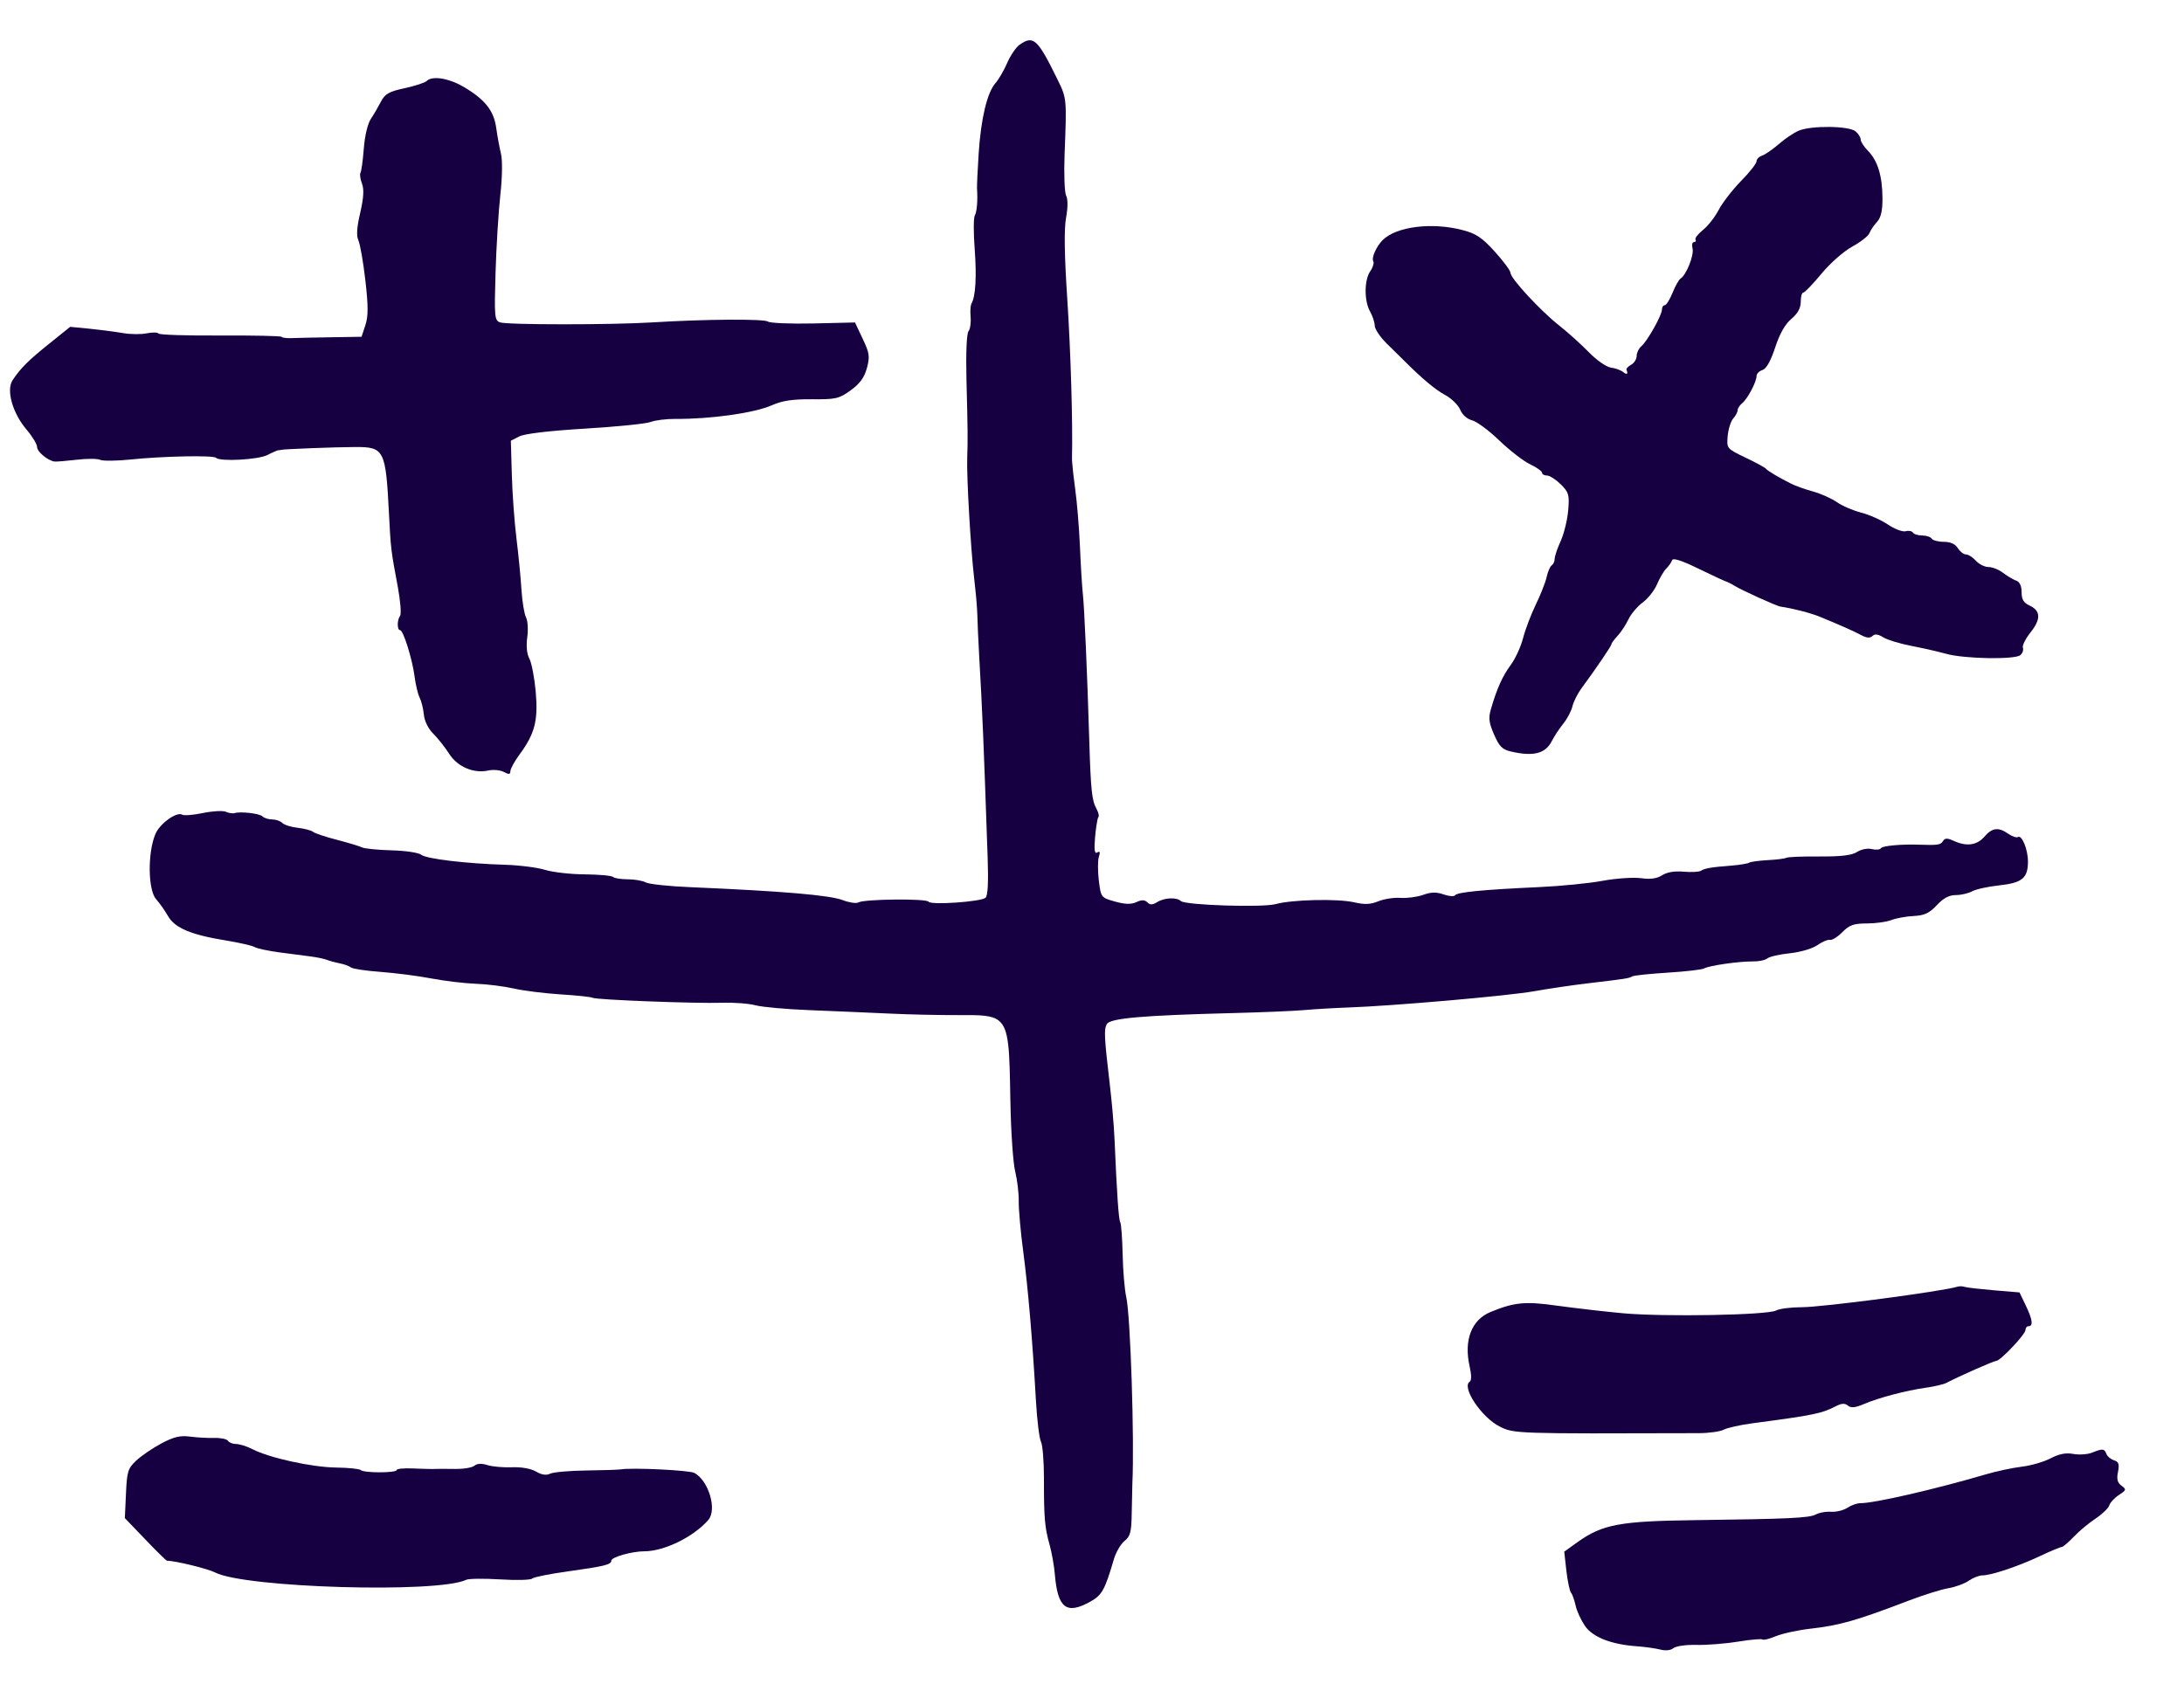
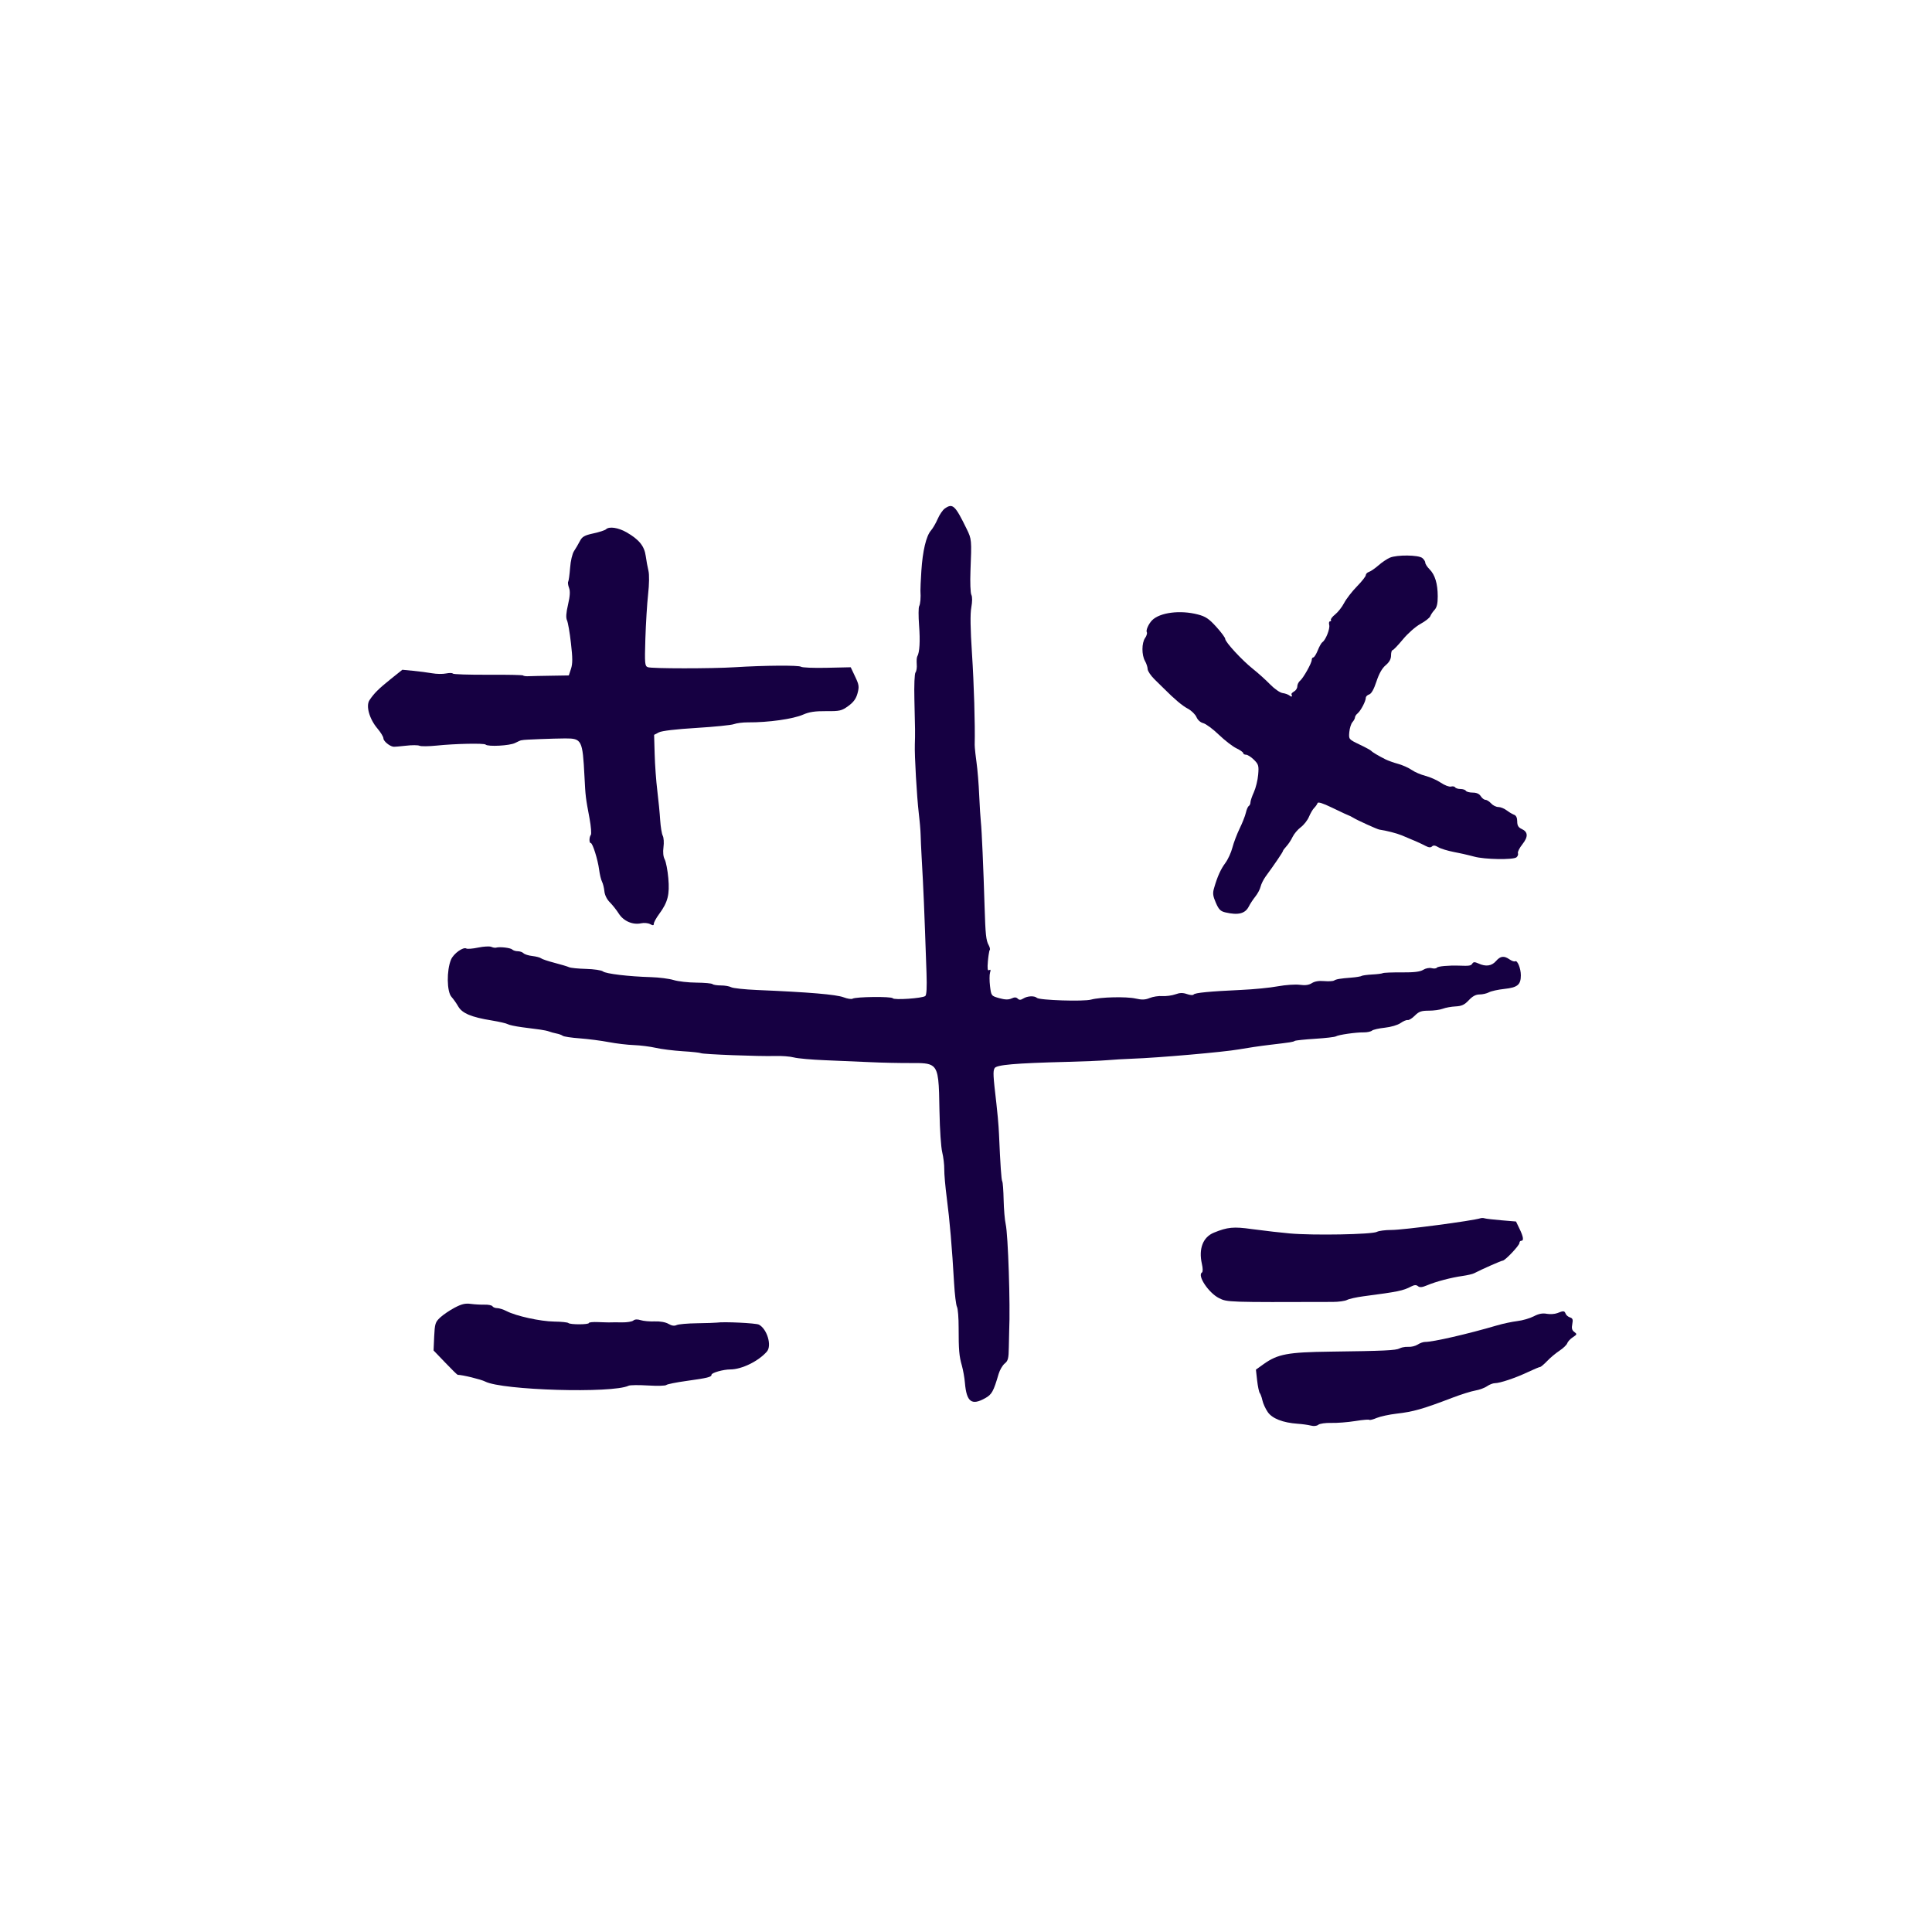
- <svg xmlns="http://www.w3.org/2000/svg" width="31" height="24" viewBox="0 0 31 24" fill="none">
-   <path d="M14.472 0.635C14.422 0.67 14.343 0.786 14.297 0.892C14.251 0.999 14.175 1.129 14.129 1.181C14.011 1.316 13.923 1.687 13.891 2.183C13.884 2.3 13.877 2.414 13.873 2.503C13.869 2.593 13.867 2.657 13.868 2.676C13.88 2.849 13.866 3.007 13.836 3.061C13.818 3.094 13.817 3.308 13.835 3.536C13.864 3.927 13.848 4.209 13.789 4.31C13.788 4.312 13.787 4.315 13.786 4.318C13.781 4.331 13.777 4.354 13.775 4.381C13.773 4.416 13.773 4.46 13.777 4.502C13.784 4.584 13.77 4.675 13.746 4.705C13.721 4.736 13.709 5.021 13.718 5.385C13.737 6.118 13.738 6.238 13.729 6.494C13.719 6.769 13.778 7.788 13.827 8.207C13.834 8.263 13.84 8.324 13.846 8.384C13.85 8.422 13.854 8.46 13.857 8.496C13.866 8.6 13.872 8.692 13.873 8.744C13.875 8.843 13.886 9.084 13.897 9.281C13.947 10.163 13.96 10.483 14.019 12.181C14.031 12.532 14.021 12.72 13.988 12.746C13.915 12.803 13.211 12.851 13.18 12.801C13.151 12.754 12.261 12.763 12.182 12.812C12.154 12.829 12.054 12.814 11.96 12.778C11.774 12.708 11.11 12.651 9.803 12.595C9.5 12.583 9.214 12.552 9.168 12.528C9.123 12.503 9.007 12.483 8.911 12.483C8.815 12.483 8.721 12.468 8.703 12.45C8.684 12.431 8.504 12.415 8.303 12.413C8.102 12.412 7.847 12.383 7.736 12.349C7.625 12.315 7.373 12.283 7.176 12.277C6.62 12.261 6.049 12.193 5.978 12.134C5.943 12.105 5.755 12.077 5.56 12.072C5.365 12.067 5.176 12.048 5.139 12.03C5.102 12.012 4.941 11.964 4.781 11.922C4.62 11.881 4.468 11.83 4.443 11.809C4.417 11.788 4.32 11.763 4.227 11.752C4.134 11.742 4.035 11.711 4.007 11.683C3.979 11.655 3.914 11.633 3.862 11.633C3.811 11.633 3.749 11.613 3.726 11.59C3.684 11.548 3.414 11.517 3.325 11.544C3.322 11.545 3.319 11.545 3.316 11.546C3.313 11.546 3.31 11.546 3.307 11.546L3.303 11.546C3.293 11.546 3.281 11.545 3.269 11.543C3.264 11.542 3.258 11.541 3.252 11.54L3.246 11.538L3.239 11.536C3.227 11.533 3.215 11.529 3.205 11.524C3.163 11.506 3.017 11.514 2.881 11.542C2.744 11.571 2.612 11.581 2.587 11.566C2.51 11.518 2.268 11.692 2.206 11.84C2.093 12.108 2.1 12.637 2.217 12.767C2.265 12.82 2.341 12.928 2.386 13.007C2.483 13.175 2.713 13.272 3.216 13.353C3.402 13.384 3.582 13.425 3.614 13.445C3.647 13.465 3.806 13.499 3.969 13.521C4.132 13.542 4.335 13.569 4.421 13.58C4.506 13.591 4.607 13.613 4.644 13.628C4.682 13.643 4.763 13.665 4.824 13.677C4.885 13.688 4.955 13.714 4.981 13.734C5.006 13.754 5.198 13.783 5.407 13.798C5.617 13.814 5.939 13.855 6.124 13.891C6.309 13.926 6.591 13.96 6.751 13.966C6.911 13.971 7.154 14.002 7.291 14.033C7.428 14.065 7.728 14.102 7.957 14.117C8.187 14.131 8.392 14.153 8.411 14.165C8.458 14.194 9.867 14.248 10.255 14.236C10.42 14.23 10.632 14.247 10.725 14.272C10.818 14.297 11.166 14.328 11.498 14.341C11.831 14.354 12.334 14.376 12.618 14.389C12.901 14.403 13.347 14.412 13.609 14.411L13.626 14.411C13.91 14.41 14.078 14.409 14.179 14.491C14.325 14.609 14.329 14.9 14.341 15.611L14.342 15.641C14.349 16.059 14.379 16.503 14.409 16.626C14.439 16.749 14.462 16.941 14.46 17.051C14.458 17.162 14.486 17.485 14.524 17.768C14.594 18.303 14.654 19.009 14.704 19.88C14.72 20.159 14.752 20.424 14.776 20.469C14.799 20.513 14.818 20.745 14.818 20.984C14.817 21.544 14.829 21.689 14.898 21.929C14.928 22.038 14.963 22.229 14.973 22.355C15.014 22.833 15.139 22.927 15.479 22.736C15.642 22.645 15.683 22.571 15.811 22.134C15.84 22.036 15.908 21.92 15.962 21.876C16.045 21.809 16.06 21.749 16.064 21.473C16.067 21.295 16.071 21.109 16.073 21.059C16.103 20.429 16.046 18.675 15.986 18.413C15.963 18.312 15.94 18.041 15.935 17.811C15.93 17.58 15.915 17.374 15.901 17.352C15.878 17.315 15.853 16.945 15.82 16.178C15.816 16.078 15.805 15.921 15.79 15.758C15.779 15.641 15.767 15.52 15.755 15.417C15.673 14.717 15.668 14.617 15.71 14.539C15.755 14.455 16.215 14.415 17.505 14.382C17.908 14.372 18.359 14.353 18.507 14.34C18.654 14.327 18.937 14.31 19.134 14.303C19.772 14.281 21.408 14.138 21.776 14.072C21.973 14.037 22.316 13.986 22.537 13.96C23.085 13.895 23.122 13.889 23.169 13.861C23.191 13.848 23.419 13.824 23.675 13.808C23.931 13.792 24.163 13.765 24.19 13.748C24.253 13.709 24.688 13.646 24.882 13.649C24.964 13.65 25.056 13.631 25.086 13.606C25.116 13.581 25.26 13.548 25.406 13.533C25.556 13.517 25.726 13.467 25.796 13.418C25.864 13.37 25.945 13.336 25.975 13.343C26.005 13.35 26.085 13.3 26.151 13.233C26.251 13.132 26.312 13.11 26.496 13.11C26.618 13.11 26.775 13.089 26.845 13.062C26.914 13.035 27.058 13.009 27.164 13.004C27.316 12.996 27.385 12.964 27.491 12.851C27.584 12.751 27.666 12.707 27.76 12.707C27.834 12.707 27.939 12.683 27.992 12.654C28.046 12.624 28.22 12.586 28.378 12.569C28.703 12.534 28.785 12.466 28.785 12.231C28.785 12.06 28.699 11.849 28.644 11.883C28.623 11.896 28.561 11.875 28.506 11.837C28.366 11.739 28.278 11.749 28.166 11.879C28.059 12.001 27.914 12.021 27.731 11.937C27.638 11.895 27.606 11.896 27.578 11.942C27.546 11.994 27.502 12.001 27.251 11.992C26.995 11.982 26.72 12.007 26.699 12.041C26.685 12.063 26.627 12.069 26.569 12.054C26.509 12.039 26.419 12.057 26.359 12.095C26.284 12.143 26.133 12.161 25.825 12.159C25.589 12.157 25.378 12.165 25.355 12.178C25.332 12.19 25.213 12.205 25.09 12.211C24.967 12.218 24.849 12.234 24.827 12.247C24.823 12.25 24.817 12.252 24.809 12.255C24.792 12.259 24.768 12.264 24.739 12.269C24.694 12.277 24.638 12.284 24.581 12.288C24.29 12.311 24.2 12.326 24.143 12.362C24.116 12.379 24.005 12.384 23.898 12.375C23.771 12.363 23.663 12.381 23.594 12.425C23.519 12.473 23.429 12.486 23.292 12.467C23.185 12.453 22.941 12.469 22.75 12.504C22.559 12.54 22.151 12.58 21.843 12.594C21.054 12.63 20.682 12.666 20.655 12.709C20.642 12.73 20.569 12.725 20.492 12.698C20.388 12.662 20.313 12.663 20.201 12.704C20.117 12.734 19.973 12.753 19.88 12.747C19.787 12.74 19.645 12.762 19.564 12.795C19.453 12.841 19.37 12.844 19.217 12.809C18.984 12.756 18.34 12.771 18.107 12.835C17.922 12.886 16.826 12.851 16.762 12.792C16.701 12.735 16.527 12.743 16.425 12.807C16.359 12.848 16.324 12.849 16.285 12.81C16.248 12.773 16.205 12.772 16.13 12.807C16.054 12.841 15.97 12.839 15.826 12.799C15.629 12.743 15.627 12.742 15.597 12.502C15.581 12.369 15.581 12.217 15.597 12.165C15.619 12.097 15.612 12.079 15.575 12.102C15.536 12.126 15.528 12.068 15.544 11.88C15.545 11.867 15.546 11.855 15.548 11.842C15.549 11.832 15.55 11.822 15.551 11.812C15.553 11.79 15.556 11.768 15.559 11.748L15.562 11.727C15.572 11.658 15.582 11.608 15.591 11.6C15.599 11.592 15.597 11.57 15.589 11.542C15.588 11.537 15.586 11.533 15.584 11.528C15.581 11.519 15.577 11.51 15.573 11.501C15.57 11.494 15.566 11.488 15.563 11.481C15.498 11.364 15.483 11.216 15.462 10.535C15.433 9.564 15.391 8.613 15.37 8.431C15.359 8.332 15.34 8.03 15.329 7.759C15.317 7.488 15.286 7.115 15.26 6.93C15.255 6.891 15.25 6.851 15.245 6.812C15.242 6.787 15.239 6.763 15.236 6.74L15.233 6.716L15.232 6.705C15.222 6.61 15.215 6.533 15.216 6.505C15.228 5.998 15.198 4.991 15.149 4.243C15.108 3.619 15.102 3.25 15.132 3.091C15.158 2.945 15.159 2.827 15.133 2.778C15.11 2.734 15.1 2.466 15.111 2.183C15.142 1.411 15.141 1.395 15.017 1.142C14.729 0.552 14.67 0.496 14.472 0.635Z" fill="#160042" />
-   <path d="M6.055 1.151C6.031 1.174 5.891 1.22 5.743 1.252C5.518 1.301 5.464 1.333 5.406 1.445C5.368 1.518 5.304 1.629 5.262 1.691C5.219 1.756 5.177 1.933 5.164 2.108C5.151 2.276 5.13 2.43 5.117 2.451C5.104 2.472 5.113 2.542 5.138 2.606C5.169 2.689 5.162 2.807 5.113 3.021C5.064 3.229 5.057 3.348 5.087 3.412C5.111 3.463 5.156 3.718 5.186 3.979C5.228 4.349 5.228 4.489 5.186 4.617L5.132 4.781L4.699 4.788C4.46 4.792 4.209 4.797 4.139 4.8C4.108 4.802 4.079 4.801 4.055 4.798C4.024 4.795 4.002 4.79 3.998 4.782C3.99 4.769 3.598 4.761 3.127 4.763C2.656 4.766 2.261 4.754 2.25 4.735C2.239 4.717 2.164 4.716 2.083 4.732C2.003 4.749 1.846 4.747 1.735 4.727C1.624 4.708 1.413 4.681 1.265 4.666L0.996 4.64L0.705 4.874C0.404 5.115 0.295 5.223 0.179 5.397C0.086 5.538 0.177 5.863 0.377 6.099C0.459 6.195 0.526 6.306 0.526 6.345C0.526 6.412 0.675 6.537 0.772 6.552C0.797 6.556 0.938 6.544 1.086 6.527C1.234 6.509 1.385 6.51 1.422 6.528C1.459 6.546 1.65 6.544 1.847 6.524C2.303 6.476 3.028 6.461 3.065 6.499C3.122 6.556 3.666 6.527 3.797 6.459C3.83 6.442 3.863 6.426 3.889 6.415C3.908 6.406 3.924 6.4 3.935 6.396C3.94 6.394 3.943 6.393 3.946 6.393C3.949 6.392 3.95 6.392 3.952 6.392C3.964 6.392 3.979 6.39 3.986 6.387C4.007 6.376 4.761 6.347 5.043 6.346C5.454 6.345 5.475 6.386 5.521 7.289C5.547 7.796 5.548 7.806 5.648 8.34C5.684 8.537 5.698 8.718 5.679 8.743C5.635 8.8 5.635 8.946 5.679 8.946C5.724 8.946 5.852 9.354 5.885 9.606C5.9 9.723 5.932 9.857 5.957 9.905C5.981 9.952 6.008 10.06 6.016 10.144C6.025 10.236 6.078 10.345 6.15 10.416C6.216 10.482 6.317 10.609 6.374 10.699C6.492 10.885 6.721 10.984 6.928 10.939C7 10.923 7.101 10.932 7.151 10.959C7.223 10.998 7.244 10.995 7.244 10.949C7.244 10.916 7.304 10.806 7.378 10.706C7.592 10.415 7.64 10.227 7.604 9.818C7.586 9.622 7.546 9.412 7.515 9.353C7.478 9.285 7.467 9.173 7.484 9.047C7.499 8.938 7.491 8.811 7.466 8.764C7.442 8.718 7.413 8.543 7.402 8.376C7.392 8.209 7.36 7.881 7.331 7.647C7.302 7.413 7.272 7.004 7.265 6.739L7.251 6.257L7.37 6.196C7.445 6.157 7.793 6.116 8.303 6.085C8.75 6.058 9.169 6.016 9.234 5.991C9.299 5.966 9.458 5.946 9.586 5.947C10.084 5.951 10.709 5.863 10.954 5.754C11.104 5.688 11.248 5.666 11.525 5.668C11.865 5.671 11.91 5.66 12.075 5.541C12.206 5.446 12.269 5.359 12.305 5.225C12.349 5.061 12.342 5.014 12.245 4.809L12.136 4.578L11.544 4.592C11.218 4.599 10.929 4.587 10.9 4.565C10.849 4.525 9.99 4.531 9.259 4.577C8.686 4.613 7.188 4.613 7.095 4.576C7.02 4.547 7.015 4.492 7.034 3.868C7.045 3.496 7.076 2.999 7.102 2.765C7.13 2.516 7.133 2.275 7.111 2.183C7.09 2.097 7.059 1.931 7.043 1.813C7.009 1.567 6.878 1.405 6.568 1.226C6.36 1.107 6.132 1.073 6.055 1.151Z" fill="#160042" />
-   <path d="M25.247 2.047C25.333 1.971 25.461 1.885 25.532 1.855C25.709 1.78 26.243 1.786 26.337 1.864C26.378 1.898 26.411 1.95 26.411 1.981C26.411 2.012 26.458 2.085 26.517 2.144C26.652 2.281 26.719 2.501 26.72 2.815C26.721 2.993 26.698 3.09 26.642 3.151C26.599 3.197 26.55 3.269 26.535 3.31C26.52 3.35 26.41 3.436 26.291 3.501C26.17 3.567 25.978 3.736 25.854 3.886C25.732 4.033 25.616 4.154 25.596 4.154C25.576 4.154 25.56 4.212 25.56 4.284C25.56 4.374 25.518 4.45 25.427 4.527C25.338 4.601 25.261 4.738 25.197 4.933C25.134 5.125 25.072 5.235 25.017 5.253C24.971 5.267 24.933 5.305 24.933 5.337C24.933 5.42 24.808 5.658 24.731 5.722C24.694 5.752 24.664 5.798 24.664 5.824C24.664 5.85 24.636 5.903 24.601 5.942C24.567 5.98 24.532 6.092 24.523 6.19C24.508 6.367 24.509 6.368 24.776 6.497C24.851 6.532 24.921 6.568 24.974 6.597C25.026 6.626 25.061 6.647 25.067 6.655C25.092 6.686 25.247 6.778 25.426 6.868C25.487 6.898 25.628 6.949 25.739 6.979C25.85 7.01 26.001 7.078 26.075 7.13C26.149 7.182 26.303 7.248 26.419 7.278C26.533 7.307 26.704 7.383 26.798 7.447C26.892 7.51 27.004 7.553 27.048 7.542C27.092 7.53 27.139 7.539 27.152 7.561C27.166 7.584 27.226 7.602 27.284 7.602C27.343 7.602 27.403 7.622 27.419 7.647C27.434 7.671 27.511 7.692 27.59 7.692C27.684 7.692 27.752 7.722 27.789 7.781C27.82 7.83 27.872 7.871 27.905 7.871C27.938 7.871 28.001 7.911 28.046 7.96C28.09 8.01 28.171 8.05 28.226 8.05C28.28 8.05 28.373 8.087 28.431 8.132C28.455 8.15 28.482 8.169 28.51 8.186C28.543 8.206 28.575 8.224 28.6 8.236L28.608 8.239C28.611 8.24 28.614 8.241 28.617 8.242C28.668 8.261 28.695 8.318 28.695 8.408C28.695 8.509 28.723 8.557 28.803 8.594C28.966 8.668 28.973 8.788 28.823 8.976C28.751 9.067 28.701 9.166 28.713 9.197C28.725 9.227 28.708 9.274 28.677 9.301C28.598 9.366 27.88 9.354 27.625 9.282C27.56 9.264 27.459 9.24 27.355 9.216L27.312 9.207C27.295 9.203 27.278 9.199 27.261 9.196C27.215 9.186 27.169 9.177 27.128 9.169C26.967 9.138 26.789 9.084 26.731 9.048C26.657 9.002 26.611 8.996 26.578 9.029C26.545 9.062 26.496 9.058 26.415 9.015C26.301 8.955 26.138 8.882 25.829 8.755C25.697 8.701 25.447 8.637 25.269 8.611C25.215 8.603 24.715 8.376 24.62 8.316C24.583 8.292 24.522 8.262 24.485 8.249C24.472 8.244 24.44 8.23 24.396 8.21C24.318 8.174 24.202 8.119 24.085 8.062C23.862 7.954 23.745 7.918 23.734 7.953C23.724 7.983 23.687 8.036 23.651 8.072C23.616 8.107 23.557 8.207 23.521 8.293C23.485 8.38 23.393 8.496 23.318 8.552C23.242 8.608 23.151 8.716 23.114 8.793C23.078 8.87 23.008 8.976 22.96 9.027C22.912 9.079 22.873 9.132 22.873 9.146C22.873 9.169 22.656 9.489 22.446 9.774C22.392 9.848 22.335 9.962 22.319 10.028C22.304 10.094 22.245 10.205 22.189 10.274C22.133 10.344 22.059 10.456 22.026 10.522C21.936 10.699 21.765 10.743 21.447 10.669C21.324 10.641 21.28 10.597 21.207 10.428C21.134 10.26 21.125 10.193 21.163 10.065C21.247 9.774 21.328 9.596 21.445 9.438C21.509 9.352 21.587 9.181 21.619 9.058C21.651 8.934 21.733 8.72 21.8 8.581C21.831 8.518 21.862 8.448 21.888 8.382C21.92 8.303 21.945 8.231 21.954 8.189C21.971 8.113 22.003 8.039 22.026 8.025C22.048 8.011 22.067 7.971 22.067 7.935C22.067 7.899 22.105 7.784 22.153 7.68C22.2 7.576 22.248 7.38 22.259 7.246C22.278 7.024 22.268 6.99 22.154 6.876C22.085 6.808 21.997 6.751 21.959 6.751C21.92 6.751 21.888 6.733 21.888 6.711C21.888 6.69 21.812 6.636 21.72 6.592C21.628 6.549 21.431 6.397 21.283 6.255C21.136 6.113 20.961 5.984 20.895 5.967C20.824 5.949 20.756 5.888 20.726 5.816C20.698 5.75 20.602 5.656 20.512 5.607C20.372 5.533 20.181 5.372 19.911 5.101C19.878 5.067 19.775 4.966 19.682 4.876C19.59 4.785 19.514 4.672 19.513 4.623C19.512 4.574 19.482 4.484 19.447 4.422C19.362 4.273 19.363 3.974 19.45 3.85C19.458 3.838 19.465 3.826 19.472 3.814C19.478 3.802 19.483 3.79 19.487 3.778C19.498 3.747 19.501 3.72 19.492 3.707C19.464 3.661 19.537 3.498 19.624 3.41C19.818 3.216 20.322 3.152 20.759 3.266C20.952 3.316 21.036 3.372 21.218 3.573C21.34 3.708 21.44 3.843 21.44 3.873C21.44 3.952 21.863 4.409 22.131 4.621C22.256 4.72 22.446 4.891 22.554 5.002C22.663 5.114 22.801 5.21 22.866 5.219C22.93 5.227 23.009 5.256 23.04 5.282C23.05 5.29 23.058 5.296 23.066 5.3C23.079 5.307 23.089 5.308 23.094 5.304C23.101 5.297 23.099 5.278 23.086 5.248C23.08 5.234 23.11 5.202 23.153 5.178C23.196 5.154 23.231 5.098 23.231 5.053C23.231 5.03 23.239 5.004 23.25 4.98C23.256 4.968 23.263 4.956 23.27 4.946C23.278 4.934 23.288 4.924 23.297 4.916C23.381 4.846 23.59 4.475 23.59 4.394C23.59 4.361 23.608 4.333 23.63 4.333C23.651 4.333 23.701 4.254 23.74 4.158C23.778 4.061 23.83 3.97 23.855 3.954C23.936 3.904 24.049 3.619 24.024 3.527C24.012 3.477 24.02 3.437 24.044 3.437C24.068 3.437 24.078 3.421 24.066 3.402C24.054 3.383 24.102 3.321 24.172 3.265C24.242 3.209 24.343 3.081 24.395 2.98C24.448 2.879 24.591 2.694 24.712 2.57C24.834 2.446 24.933 2.32 24.933 2.289C24.933 2.259 24.968 2.223 25.012 2.209C25.055 2.195 25.16 2.122 25.247 2.047Z" fill="#160042" />
-   <path d="M2.292 20.491C2.167 20.558 2.006 20.667 1.934 20.735C1.815 20.847 1.802 20.889 1.788 21.205L1.772 21.552L2.062 21.854C2.221 22.021 2.36 22.157 2.371 22.157C2.486 22.157 2.95 22.27 3.054 22.324C3.476 22.542 6.214 22.622 6.617 22.428C6.654 22.41 6.871 22.408 7.1 22.422C7.329 22.436 7.534 22.431 7.554 22.41C7.575 22.39 7.8 22.344 8.056 22.309C8.581 22.236 8.677 22.212 8.677 22.156C8.677 22.106 8.969 22.023 9.148 22.023C9.43 22.022 9.847 21.817 10.054 21.578C10.181 21.43 10.058 21.018 9.855 20.91C9.782 20.872 8.979 20.833 8.811 20.86C8.774 20.866 8.552 20.873 8.318 20.876C8.084 20.879 7.855 20.899 7.81 20.921C7.753 20.948 7.688 20.938 7.608 20.891C7.536 20.849 7.403 20.825 7.266 20.83C7.143 20.835 6.986 20.821 6.918 20.799C6.837 20.773 6.773 20.776 6.734 20.808C6.701 20.836 6.576 20.856 6.455 20.854C6.335 20.852 6.206 20.852 6.169 20.854C6.162 20.855 6.152 20.855 6.139 20.855C6.121 20.855 6.099 20.855 6.073 20.854C6.035 20.853 5.989 20.852 5.942 20.85C5.917 20.849 5.892 20.848 5.867 20.847C5.737 20.841 5.631 20.851 5.631 20.869C5.631 20.912 5.164 20.913 5.121 20.87C5.104 20.853 4.944 20.836 4.767 20.834C4.424 20.829 3.822 20.697 3.585 20.574C3.506 20.533 3.401 20.5 3.352 20.5C3.303 20.5 3.25 20.479 3.235 20.454C3.219 20.429 3.133 20.411 3.042 20.414C2.951 20.416 2.797 20.408 2.698 20.395C2.559 20.376 2.468 20.398 2.292 20.491Z" fill="#160042" />
-   <path d="M27.787 18.266C27.574 18.333 25.866 18.558 25.573 18.558C25.42 18.558 25.257 18.579 25.209 18.605C25.086 18.67 23.626 18.697 23.04 18.644C22.922 18.633 22.776 18.618 22.627 18.601C22.434 18.579 22.239 18.555 22.1 18.536C21.65 18.472 21.496 18.487 21.159 18.625C20.887 18.736 20.776 19.024 20.86 19.398C20.887 19.516 20.888 19.599 20.862 19.615C20.74 19.69 21.029 20.123 21.287 20.252C21.491 20.354 21.505 20.354 24.111 20.346C24.256 20.346 24.416 20.323 24.466 20.297C24.516 20.27 24.7 20.229 24.873 20.206C25.742 20.091 25.857 20.068 26.059 19.963C26.141 19.921 26.186 19.919 26.23 19.955C26.273 19.991 26.333 19.985 26.456 19.933C26.671 19.841 27.057 19.74 27.335 19.701C27.455 19.684 27.586 19.654 27.626 19.633C27.813 19.535 28.301 19.32 28.335 19.32C28.393 19.32 28.75 18.943 28.75 18.881C28.75 18.851 28.77 18.827 28.795 18.827C28.863 18.827 28.849 18.729 28.752 18.529L28.665 18.348L28.305 18.318C28.108 18.301 27.921 18.28 27.889 18.27C27.875 18.265 27.857 18.262 27.84 18.261C27.82 18.26 27.801 18.262 27.787 18.266Z" fill="#160042" />
-   <path d="M29.691 20.624C29.629 20.648 29.511 20.656 29.429 20.641C29.324 20.621 29.229 20.64 29.107 20.703C29.012 20.753 28.827 20.807 28.696 20.822C28.566 20.838 28.338 20.886 28.19 20.93C27.462 21.144 26.6 21.342 26.405 21.34C26.359 21.34 26.276 21.369 26.221 21.406C26.165 21.442 26.062 21.467 25.991 21.462C25.947 21.459 25.893 21.464 25.846 21.475C25.817 21.482 25.791 21.491 25.772 21.501C25.68 21.55 25.395 21.564 24.048 21.581C22.994 21.595 22.746 21.641 22.397 21.889L22.203 22.028L22.233 22.297C22.25 22.445 22.28 22.586 22.299 22.611C22.307 22.62 22.316 22.637 22.324 22.659C22.339 22.696 22.355 22.746 22.365 22.794C22.381 22.871 22.441 23 22.496 23.081C22.607 23.243 22.872 23.347 23.242 23.372C23.352 23.38 23.499 23.401 23.567 23.418C23.641 23.438 23.715 23.429 23.753 23.398C23.788 23.369 23.933 23.348 24.078 23.352C24.221 23.356 24.486 23.335 24.667 23.306C24.768 23.289 24.862 23.278 24.928 23.273C24.979 23.269 25.012 23.27 25.018 23.275C25.03 23.288 25.114 23.267 25.205 23.229C25.295 23.191 25.516 23.143 25.696 23.122C26.112 23.075 26.348 23.008 27.093 22.723C27.302 22.643 27.556 22.564 27.656 22.547C27.756 22.53 27.886 22.482 27.946 22.44C28.005 22.399 28.092 22.365 28.138 22.365C28.264 22.365 28.646 22.237 28.956 22.091C29.106 22.02 29.245 21.962 29.264 21.962C29.282 21.962 29.361 21.895 29.438 21.814C29.515 21.733 29.654 21.618 29.747 21.557C29.839 21.496 29.925 21.413 29.939 21.372C29.952 21.331 30.014 21.264 30.077 21.223C30.182 21.154 30.185 21.145 30.113 21.092C30.055 21.049 30.042 20.999 30.063 20.896C30.085 20.785 30.073 20.752 30.006 20.731C29.96 20.716 29.911 20.675 29.898 20.639C29.869 20.564 29.845 20.562 29.691 20.624Z" fill="#160042" />
+ <svg xmlns="http://www.w3.org/2000/svg" width="48" height="48" viewBox="0 0 48 48" fill="none">
+   <path d="M23.472 12.635C23.422 12.67 23.343 12.786 23.297 12.892C23.251 12.999 23.175 13.129 23.129 13.181C23.011 13.316 22.923 13.687 22.891 14.183C22.884 14.3 22.877 14.414 22.873 14.503C22.869 14.593 22.867 14.657 22.868 14.676C22.88 14.849 22.866 15.007 22.836 15.061C22.818 15.094 22.817 15.308 22.834 15.536C22.864 15.927 22.848 16.209 22.789 16.31C22.788 16.312 22.787 16.314 22.786 16.318C22.781 16.331 22.777 16.354 22.775 16.381C22.773 16.416 22.773 16.46 22.776 16.502C22.784 16.584 22.77 16.675 22.746 16.705C22.721 16.736 22.709 17.021 22.718 17.385C22.737 18.118 22.738 18.238 22.729 18.494C22.719 18.769 22.778 19.788 22.827 20.207C22.834 20.264 22.84 20.324 22.846 20.384C22.85 20.422 22.854 20.46 22.857 20.496C22.866 20.6 22.872 20.692 22.873 20.744C22.875 20.843 22.886 21.084 22.897 21.281C22.947 22.163 22.96 22.483 23.019 24.181C23.031 24.532 23.021 24.72 22.988 24.746C22.915 24.803 22.211 24.851 22.18 24.801C22.151 24.754 21.261 24.763 21.182 24.812C21.154 24.829 21.054 24.814 20.96 24.778C20.774 24.708 20.11 24.651 18.803 24.596C18.5 24.583 18.214 24.552 18.168 24.528C18.123 24.503 18.007 24.483 17.911 24.483C17.815 24.483 17.721 24.468 17.703 24.45C17.684 24.431 17.504 24.415 17.303 24.413C17.102 24.412 16.847 24.383 16.736 24.349C16.625 24.315 16.373 24.283 16.176 24.277C15.62 24.261 15.049 24.193 14.979 24.134C14.943 24.105 14.755 24.077 14.56 24.072C14.365 24.067 14.176 24.048 14.139 24.03C14.102 24.012 13.941 23.964 13.78 23.922C13.62 23.881 13.468 23.83 13.443 23.809C13.417 23.788 13.32 23.763 13.227 23.752C13.134 23.742 13.035 23.711 13.007 23.683C12.979 23.655 12.914 23.633 12.863 23.633C12.811 23.633 12.749 23.613 12.726 23.59C12.684 23.548 12.415 23.517 12.325 23.544C12.322 23.545 12.319 23.545 12.316 23.546C12.313 23.546 12.31 23.546 12.307 23.546L12.303 23.547C12.293 23.546 12.281 23.545 12.27 23.543C12.264 23.542 12.258 23.541 12.252 23.54L12.246 23.538L12.239 23.536C12.227 23.533 12.215 23.529 12.205 23.524C12.163 23.506 12.017 23.514 11.881 23.542C11.744 23.571 11.612 23.581 11.587 23.566C11.51 23.518 11.268 23.692 11.206 23.84C11.093 24.108 11.1 24.637 11.217 24.767C11.265 24.82 11.341 24.928 11.386 25.007C11.483 25.175 11.713 25.272 12.216 25.353C12.402 25.384 12.582 25.425 12.614 25.445C12.646 25.465 12.806 25.499 12.969 25.521C13.132 25.542 13.335 25.569 13.421 25.58C13.506 25.591 13.607 25.613 13.645 25.628C13.682 25.643 13.763 25.665 13.824 25.677C13.885 25.688 13.955 25.714 13.981 25.734C14.006 25.754 14.198 25.783 14.408 25.798C14.617 25.814 14.939 25.855 15.124 25.891C15.309 25.926 15.591 25.96 15.751 25.965C15.911 25.971 16.154 26.002 16.291 26.033C16.427 26.065 16.727 26.102 16.957 26.117C17.187 26.131 17.392 26.153 17.411 26.165C17.458 26.194 18.867 26.248 19.255 26.236C19.42 26.23 19.632 26.247 19.725 26.272C19.818 26.297 20.166 26.328 20.498 26.341C20.831 26.354 21.334 26.376 21.618 26.389C21.901 26.403 22.347 26.412 22.609 26.411L22.626 26.411C22.91 26.41 23.078 26.409 23.179 26.491C23.325 26.609 23.329 26.9 23.341 27.611L23.342 27.641C23.349 28.059 23.379 28.503 23.409 28.626C23.439 28.749 23.462 28.941 23.46 29.051C23.458 29.162 23.486 29.485 23.523 29.768C23.594 30.303 23.654 31.009 23.704 31.88C23.72 32.159 23.752 32.424 23.776 32.469C23.799 32.513 23.818 32.745 23.817 32.984C23.817 33.544 23.829 33.688 23.898 33.929C23.928 34.038 23.963 34.229 23.973 34.355C24.014 34.833 24.139 34.927 24.479 34.736C24.642 34.645 24.683 34.571 24.811 34.134C24.84 34.036 24.908 33.92 24.962 33.876C25.045 33.809 25.06 33.749 25.064 33.473C25.067 33.295 25.071 33.109 25.073 33.059C25.103 32.429 25.046 30.675 24.986 30.413C24.963 30.312 24.94 30.041 24.935 29.811C24.93 29.58 24.915 29.374 24.901 29.352C24.878 29.315 24.853 28.945 24.82 28.178C24.816 28.078 24.805 27.921 24.79 27.758C24.779 27.641 24.767 27.52 24.755 27.417C24.673 26.717 24.668 26.617 24.71 26.539C24.755 26.455 25.215 26.415 26.505 26.382C26.908 26.372 27.359 26.353 27.507 26.34C27.654 26.327 27.937 26.31 28.134 26.303C28.772 26.281 30.408 26.138 30.776 26.072C30.973 26.037 31.316 25.986 31.537 25.96C32.085 25.895 32.122 25.889 32.168 25.861C32.191 25.848 32.419 25.824 32.675 25.808C32.931 25.792 33.163 25.765 33.19 25.748C33.253 25.709 33.688 25.646 33.882 25.649C33.964 25.65 34.056 25.631 34.086 25.606C34.116 25.581 34.26 25.548 34.406 25.533C34.556 25.517 34.726 25.467 34.796 25.418C34.864 25.37 34.944 25.336 34.975 25.343C35.005 25.349 35.085 25.3 35.151 25.233C35.251 25.132 35.312 25.11 35.496 25.11C35.618 25.11 35.775 25.089 35.845 25.062C35.914 25.035 36.058 25.009 36.164 25.004C36.316 24.996 36.385 24.964 36.491 24.851C36.584 24.751 36.666 24.707 36.76 24.707C36.834 24.707 36.939 24.683 36.992 24.654C37.046 24.624 37.22 24.586 37.378 24.569C37.703 24.534 37.785 24.466 37.785 24.231C37.785 24.06 37.699 23.849 37.644 23.883C37.623 23.896 37.561 23.875 37.506 23.837C37.366 23.739 37.278 23.75 37.166 23.879C37.059 24.001 36.914 24.021 36.731 23.937C36.638 23.895 36.606 23.896 36.578 23.942C36.546 23.994 36.502 24.001 36.251 23.991C35.995 23.982 35.72 24.007 35.699 24.041C35.685 24.063 35.627 24.069 35.569 24.054C35.51 24.039 35.419 24.057 35.359 24.095C35.284 24.143 35.133 24.161 34.825 24.159C34.589 24.157 34.378 24.165 34.355 24.178C34.332 24.19 34.213 24.205 34.09 24.211C33.967 24.218 33.849 24.234 33.827 24.247C33.823 24.25 33.817 24.252 33.809 24.255C33.792 24.259 33.768 24.264 33.739 24.269C33.694 24.277 33.638 24.284 33.581 24.288C33.29 24.311 33.2 24.326 33.143 24.362C33.116 24.378 33.005 24.384 32.898 24.375C32.771 24.363 32.663 24.381 32.594 24.425C32.519 24.473 32.429 24.486 32.292 24.467C32.185 24.453 31.941 24.469 31.75 24.504C31.559 24.54 31.151 24.58 30.843 24.594C30.054 24.63 29.682 24.666 29.655 24.709C29.642 24.73 29.569 24.725 29.492 24.698C29.388 24.662 29.313 24.663 29.201 24.704C29.117 24.734 28.973 24.753 28.88 24.747C28.787 24.74 28.645 24.762 28.564 24.795C28.453 24.841 28.37 24.844 28.217 24.809C27.984 24.756 27.34 24.771 27.107 24.835C26.922 24.886 25.826 24.851 25.762 24.792C25.701 24.735 25.527 24.743 25.425 24.807C25.359 24.848 25.324 24.849 25.285 24.811C25.248 24.773 25.205 24.772 25.13 24.807C25.054 24.841 24.97 24.839 24.826 24.799C24.628 24.743 24.627 24.742 24.597 24.502C24.581 24.369 24.581 24.217 24.597 24.165C24.619 24.097 24.612 24.079 24.575 24.102C24.536 24.126 24.528 24.068 24.544 23.88C24.545 23.867 24.547 23.855 24.548 23.842C24.549 23.832 24.55 23.822 24.551 23.812C24.553 23.79 24.556 23.768 24.559 23.748L24.562 23.727C24.572 23.658 24.582 23.608 24.591 23.6C24.599 23.592 24.597 23.57 24.589 23.542C24.587 23.537 24.586 23.533 24.584 23.528C24.581 23.519 24.577 23.51 24.573 23.501C24.57 23.494 24.567 23.488 24.563 23.481C24.498 23.364 24.483 23.216 24.462 22.535C24.433 21.564 24.391 20.613 24.37 20.43C24.359 20.332 24.34 20.03 24.328 19.759C24.317 19.488 24.286 19.115 24.26 18.93C24.255 18.891 24.25 18.851 24.245 18.812C24.242 18.787 24.239 18.763 24.236 18.739L24.233 18.716L24.232 18.705C24.222 18.61 24.215 18.534 24.216 18.505C24.228 17.998 24.198 16.991 24.149 16.243C24.108 15.619 24.102 15.25 24.132 15.091C24.158 14.945 24.159 14.827 24.133 14.778C24.11 14.734 24.1 14.466 24.111 14.183C24.142 13.412 24.141 13.395 24.017 13.142C23.729 12.552 23.67 12.496 23.472 12.635Z" fill="#160042" />
+   <path d="M15.055 13.151C15.031 13.174 14.891 13.22 14.743 13.252C14.518 13.301 14.464 13.333 14.406 13.445C14.368 13.518 14.304 13.629 14.262 13.691C14.219 13.756 14.177 13.933 14.164 14.108C14.151 14.276 14.13 14.43 14.117 14.451C14.104 14.472 14.113 14.542 14.138 14.606C14.169 14.689 14.162 14.807 14.113 15.021C14.064 15.229 14.057 15.348 14.087 15.412C14.111 15.463 14.156 15.718 14.185 15.979C14.228 16.349 14.228 16.489 14.186 16.617L14.132 16.781L13.699 16.788C13.46 16.791 13.209 16.797 13.139 16.8C13.108 16.802 13.079 16.801 13.055 16.799C13.024 16.795 13.002 16.79 12.998 16.782C12.99 16.769 12.598 16.761 12.127 16.764C11.656 16.766 11.261 16.754 11.25 16.735C11.239 16.717 11.164 16.716 11.083 16.732C11.003 16.749 10.846 16.747 10.735 16.727C10.624 16.708 10.413 16.68 10.265 16.666L9.996 16.64L9.705 16.873C9.404 17.115 9.295 17.223 9.179 17.397C9.086 17.538 9.177 17.863 9.377 18.099C9.459 18.195 9.526 18.306 9.526 18.345C9.526 18.412 9.675 18.537 9.772 18.552C9.797 18.556 9.938 18.544 10.086 18.527C10.234 18.509 10.385 18.51 10.422 18.528C10.459 18.546 10.65 18.544 10.847 18.524C11.303 18.476 12.028 18.461 12.065 18.499C12.123 18.556 12.666 18.527 12.797 18.459C12.83 18.442 12.863 18.427 12.889 18.415C12.908 18.406 12.924 18.4 12.935 18.396C12.94 18.395 12.943 18.393 12.946 18.393C12.948 18.392 12.95 18.392 12.952 18.392C12.964 18.392 12.979 18.39 12.986 18.387C13.007 18.376 13.761 18.347 14.043 18.346C14.454 18.345 14.475 18.386 14.521 19.289C14.547 19.796 14.548 19.806 14.648 20.34C14.684 20.537 14.698 20.718 14.679 20.743C14.635 20.8 14.635 20.946 14.678 20.946C14.724 20.946 14.852 21.354 14.885 21.606C14.9 21.723 14.932 21.858 14.957 21.905C14.981 21.952 15.008 22.06 15.016 22.144C15.025 22.236 15.078 22.345 15.15 22.416C15.216 22.482 15.317 22.609 15.374 22.699C15.492 22.885 15.721 22.984 15.928 22.939C16 22.923 16.101 22.932 16.151 22.959C16.223 22.998 16.244 22.995 16.244 22.949C16.244 22.916 16.304 22.806 16.378 22.706C16.592 22.415 16.64 22.227 16.604 21.818C16.587 21.622 16.546 21.412 16.515 21.353C16.478 21.285 16.467 21.173 16.484 21.047C16.499 20.938 16.491 20.811 16.466 20.764C16.442 20.718 16.413 20.543 16.402 20.376C16.392 20.209 16.36 19.881 16.331 19.647C16.302 19.413 16.272 19.004 16.265 18.739L16.251 18.257L16.37 18.195C16.445 18.157 16.793 18.116 17.303 18.085C17.75 18.058 18.169 18.015 18.234 17.991C18.299 17.966 18.458 17.946 18.586 17.947C19.084 17.951 19.709 17.863 19.954 17.754C20.104 17.688 20.248 17.666 20.525 17.668C20.865 17.671 20.91 17.66 21.075 17.541C21.206 17.446 21.269 17.359 21.305 17.225C21.349 17.061 21.343 17.014 21.245 16.809L21.136 16.578L20.544 16.591C20.218 16.599 19.929 16.587 19.9 16.565C19.849 16.525 18.99 16.531 18.259 16.577C17.686 16.613 16.188 16.613 16.095 16.576C16.02 16.547 16.015 16.492 16.034 15.868C16.046 15.495 16.076 14.999 16.102 14.765C16.13 14.516 16.133 14.275 16.111 14.183C16.09 14.097 16.059 13.931 16.043 13.813C16.009 13.567 15.878 13.405 15.568 13.226C15.36 13.107 15.132 13.073 15.055 13.151Z" fill="#160042" />
+   <path d="M34.247 14.047C34.333 13.971 34.461 13.885 34.532 13.855C34.709 13.78 35.243 13.786 35.337 13.864C35.378 13.898 35.411 13.95 35.411 13.981C35.411 14.012 35.458 14.085 35.517 14.144C35.653 14.281 35.719 14.501 35.72 14.815C35.721 14.993 35.698 15.09 35.642 15.151C35.599 15.197 35.55 15.269 35.535 15.309C35.52 15.35 35.41 15.436 35.291 15.501C35.17 15.567 34.978 15.736 34.854 15.886C34.732 16.033 34.617 16.154 34.596 16.154C34.577 16.154 34.56 16.212 34.56 16.284C34.56 16.374 34.518 16.45 34.427 16.527C34.338 16.601 34.261 16.738 34.197 16.933C34.134 17.125 34.072 17.235 34.017 17.253C33.971 17.267 33.933 17.305 33.933 17.337C33.933 17.42 33.808 17.658 33.731 17.722C33.694 17.752 33.664 17.798 33.664 17.824C33.664 17.85 33.636 17.903 33.601 17.942C33.567 17.98 33.532 18.092 33.523 18.19C33.508 18.367 33.508 18.368 33.776 18.497C33.851 18.532 33.921 18.568 33.974 18.597C34.026 18.625 34.061 18.647 34.068 18.655C34.092 18.686 34.247 18.778 34.426 18.868C34.487 18.898 34.628 18.949 34.739 18.979C34.85 19.01 35.001 19.078 35.075 19.13C35.149 19.182 35.303 19.248 35.418 19.277C35.533 19.307 35.704 19.383 35.798 19.447C35.892 19.51 36.004 19.553 36.048 19.542C36.092 19.53 36.139 19.539 36.153 19.561C36.166 19.584 36.226 19.602 36.284 19.602C36.343 19.602 36.403 19.622 36.419 19.647C36.434 19.672 36.511 19.692 36.59 19.692C36.684 19.692 36.752 19.722 36.789 19.781C36.82 19.83 36.872 19.871 36.905 19.871C36.938 19.871 37.001 19.911 37.046 19.96C37.09 20.01 37.171 20.05 37.226 20.05C37.28 20.05 37.373 20.087 37.431 20.132C37.455 20.15 37.482 20.169 37.51 20.186C37.542 20.206 37.575 20.224 37.6 20.235L37.608 20.239C37.611 20.24 37.614 20.241 37.617 20.242C37.668 20.261 37.695 20.318 37.695 20.408C37.695 20.509 37.723 20.557 37.803 20.594C37.966 20.668 37.972 20.788 37.823 20.976C37.751 21.067 37.701 21.166 37.713 21.197C37.725 21.227 37.708 21.274 37.676 21.3C37.597 21.366 36.88 21.354 36.625 21.282C36.56 21.264 36.459 21.24 36.355 21.216L36.312 21.207C36.295 21.203 36.278 21.2 36.261 21.196C36.215 21.186 36.169 21.177 36.127 21.169C35.967 21.138 35.789 21.084 35.731 21.047C35.657 21.002 35.611 20.996 35.578 21.029C35.545 21.062 35.496 21.058 35.415 21.015C35.301 20.955 35.138 20.882 34.829 20.755C34.697 20.701 34.447 20.637 34.269 20.611C34.215 20.603 33.715 20.376 33.62 20.316C33.583 20.292 33.522 20.262 33.485 20.249C33.472 20.244 33.44 20.23 33.396 20.21C33.318 20.174 33.202 20.119 33.085 20.062C32.862 19.954 32.745 19.918 32.734 19.953C32.724 19.983 32.687 20.036 32.651 20.072C32.615 20.107 32.557 20.207 32.521 20.293C32.485 20.38 32.393 20.496 32.318 20.552C32.242 20.608 32.151 20.716 32.114 20.793C32.078 20.87 32.008 20.976 31.96 21.027C31.912 21.079 31.873 21.132 31.873 21.146C31.873 21.169 31.656 21.489 31.446 21.774C31.392 21.848 31.335 21.962 31.319 22.028C31.304 22.094 31.245 22.205 31.189 22.274C31.133 22.344 31.059 22.456 31.026 22.522C30.936 22.699 30.765 22.743 30.447 22.669C30.324 22.641 30.28 22.597 30.207 22.428C30.134 22.26 30.125 22.193 30.163 22.065C30.247 21.774 30.328 21.596 30.445 21.438C30.509 21.352 30.587 21.181 30.619 21.058C30.651 20.934 30.733 20.72 30.8 20.581C30.831 20.518 30.862 20.448 30.888 20.382C30.92 20.303 30.945 20.231 30.954 20.189C30.971 20.113 31.003 20.039 31.026 20.025C31.048 20.011 31.067 19.971 31.067 19.935C31.067 19.899 31.105 19.784 31.153 19.68C31.2 19.576 31.248 19.38 31.259 19.246C31.278 19.024 31.268 18.99 31.154 18.876C31.085 18.808 30.997 18.751 30.959 18.751C30.92 18.751 30.888 18.733 30.888 18.712C30.888 18.69 30.812 18.636 30.72 18.592C30.628 18.549 30.431 18.397 30.283 18.255C30.136 18.113 29.961 17.984 29.895 17.967C29.824 17.949 29.756 17.888 29.726 17.816C29.698 17.75 29.602 17.656 29.512 17.607C29.372 17.533 29.181 17.372 28.911 17.101C28.878 17.067 28.775 16.966 28.682 16.876C28.59 16.785 28.514 16.672 28.513 16.623C28.512 16.574 28.482 16.484 28.447 16.422C28.362 16.273 28.363 15.974 28.45 15.85C28.458 15.838 28.465 15.826 28.472 15.814C28.478 15.802 28.483 15.79 28.487 15.778C28.498 15.747 28.501 15.72 28.492 15.707C28.464 15.661 28.537 15.498 28.624 15.41C28.818 15.216 29.322 15.152 29.759 15.266C29.952 15.316 30.036 15.372 30.218 15.573C30.34 15.707 30.44 15.843 30.44 15.873C30.44 15.952 30.863 16.409 31.131 16.621C31.256 16.72 31.446 16.891 31.554 17.002C31.663 17.114 31.801 17.21 31.866 17.219C31.93 17.227 32.008 17.256 32.04 17.282C32.05 17.29 32.058 17.296 32.066 17.3C32.079 17.307 32.089 17.308 32.094 17.303C32.101 17.297 32.099 17.278 32.086 17.248C32.08 17.234 32.11 17.203 32.153 17.178C32.196 17.154 32.231 17.098 32.231 17.053C32.231 17.03 32.239 17.004 32.25 16.98C32.256 16.968 32.263 16.956 32.27 16.946C32.278 16.934 32.288 16.924 32.297 16.916C32.381 16.846 32.59 16.475 32.59 16.394C32.59 16.36 32.608 16.333 32.63 16.333C32.651 16.333 32.701 16.254 32.74 16.157C32.778 16.061 32.83 15.97 32.855 15.954C32.935 15.904 33.049 15.619 33.024 15.527C33.012 15.477 33.02 15.437 33.044 15.437C33.068 15.437 33.078 15.421 33.066 15.402C33.054 15.383 33.102 15.321 33.172 15.265C33.242 15.209 33.343 15.081 33.395 14.98C33.448 14.879 33.591 14.694 33.712 14.57C33.834 14.446 33.933 14.32 33.933 14.289C33.933 14.259 33.968 14.223 34.011 14.209C34.055 14.195 34.16 14.122 34.247 14.047Z" fill="#160042" />
+   <path d="M11.292 32.491C11.168 32.557 11.006 32.667 10.934 32.735C10.815 32.847 10.802 32.889 10.787 33.205L10.772 33.552L11.062 33.854C11.221 34.021 11.36 34.157 11.371 34.157C11.486 34.157 11.95 34.27 12.054 34.324C12.476 34.542 15.214 34.622 15.617 34.428C15.654 34.41 15.871 34.408 16.1 34.422C16.329 34.436 16.534 34.431 16.554 34.41C16.575 34.39 16.8 34.344 17.056 34.309C17.581 34.236 17.677 34.212 17.677 34.156C17.677 34.106 17.969 34.023 18.148 34.023C18.43 34.022 18.847 33.817 19.054 33.578C19.181 33.43 19.058 33.018 18.855 32.91C18.782 32.872 17.979 32.833 17.811 32.86C17.774 32.865 17.552 32.873 17.318 32.876C17.084 32.879 16.855 32.899 16.81 32.921C16.753 32.948 16.688 32.938 16.608 32.891C16.536 32.849 16.403 32.825 16.266 32.83C16.143 32.835 15.986 32.821 15.918 32.799C15.836 32.773 15.773 32.776 15.734 32.809C15.701 32.836 15.576 32.856 15.455 32.854C15.335 32.852 15.206 32.852 15.169 32.854C15.162 32.855 15.152 32.855 15.139 32.855C15.121 32.855 15.099 32.855 15.073 32.854C15.035 32.853 14.989 32.852 14.942 32.85C14.917 32.849 14.892 32.848 14.867 32.847C14.737 32.841 14.631 32.851 14.631 32.869C14.631 32.912 14.164 32.913 14.121 32.87C14.104 32.853 13.944 32.836 13.767 32.834C13.424 32.829 12.822 32.697 12.585 32.574C12.506 32.533 12.401 32.5 12.352 32.5C12.303 32.5 12.251 32.479 12.235 32.454C12.219 32.429 12.133 32.411 12.042 32.414C11.951 32.416 11.797 32.408 11.698 32.395C11.559 32.376 11.468 32.398 11.292 32.491Z" fill="#160042" />
+   <path d="M36.787 30.266C36.574 30.333 34.866 30.558 34.573 30.558C34.42 30.558 34.257 30.579 34.209 30.605C34.086 30.67 32.626 30.697 32.04 30.644C31.922 30.633 31.776 30.618 31.627 30.601C31.434 30.579 31.239 30.555 31.1 30.536C30.65 30.472 30.496 30.487 30.159 30.625C29.887 30.736 29.776 31.024 29.86 31.398C29.887 31.516 29.887 31.599 29.862 31.615C29.74 31.69 30.029 32.123 30.287 32.252C30.491 32.354 30.505 32.354 33.111 32.346C33.256 32.346 33.416 32.323 33.466 32.297C33.516 32.27 33.7 32.229 33.873 32.206C34.742 32.092 34.857 32.068 35.059 31.963C35.141 31.921 35.186 31.919 35.23 31.955C35.273 31.991 35.333 31.985 35.456 31.933C35.671 31.841 36.057 31.74 36.335 31.701C36.455 31.684 36.586 31.654 36.626 31.633C36.813 31.535 37.301 31.32 37.335 31.32C37.393 31.32 37.75 30.943 37.75 30.881C37.75 30.851 37.77 30.827 37.795 30.827C37.863 30.827 37.849 30.729 37.752 30.529L37.665 30.348L37.306 30.318C37.108 30.301 36.921 30.28 36.889 30.27C36.875 30.265 36.857 30.262 36.84 30.261C36.82 30.26 36.801 30.262 36.787 30.266Z" fill="#160042" />
+   <path d="M38.69 32.624C38.629 32.648 38.511 32.656 38.429 32.641C38.324 32.621 38.229 32.639 38.107 32.703C38.011 32.753 37.827 32.807 37.696 32.822C37.566 32.838 37.338 32.886 37.19 32.93C36.462 33.144 35.6 33.342 35.405 33.34C35.359 33.34 35.276 33.369 35.221 33.406C35.165 33.442 35.062 33.467 34.991 33.462C34.947 33.459 34.893 33.464 34.846 33.475C34.817 33.482 34.791 33.491 34.772 33.501C34.68 33.55 34.395 33.564 33.048 33.581C31.994 33.595 31.746 33.641 31.397 33.889L31.203 34.028L31.233 34.297C31.25 34.445 31.28 34.586 31.299 34.611C31.307 34.62 31.316 34.637 31.324 34.659C31.339 34.696 31.355 34.746 31.365 34.794C31.381 34.871 31.441 35 31.496 35.081C31.607 35.243 31.872 35.347 32.242 35.373C32.352 35.38 32.499 35.401 32.567 35.418C32.641 35.438 32.715 35.429 32.753 35.398C32.788 35.369 32.933 35.348 33.078 35.352C33.221 35.356 33.486 35.335 33.667 35.306C33.768 35.289 33.862 35.278 33.928 35.273C33.979 35.269 34.012 35.27 34.018 35.275C34.03 35.288 34.114 35.267 34.205 35.228C34.295 35.191 34.516 35.143 34.696 35.122C35.112 35.075 35.348 35.008 36.093 34.723C36.302 34.643 36.556 34.564 36.656 34.547C36.756 34.53 36.886 34.482 36.946 34.44C37.005 34.399 37.092 34.365 37.138 34.365C37.264 34.365 37.646 34.237 37.956 34.091C38.106 34.02 38.245 33.962 38.264 33.962C38.282 33.962 38.361 33.895 38.438 33.815C38.515 33.733 38.654 33.618 38.746 33.557C38.839 33.496 38.925 33.413 38.938 33.372C38.952 33.331 39.014 33.264 39.077 33.223C39.182 33.154 39.185 33.145 39.113 33.092C39.055 33.05 39.042 32.999 39.063 32.896C39.085 32.785 39.073 32.752 39.007 32.731C38.96 32.716 38.911 32.675 38.898 32.639C38.869 32.564 38.845 32.562 38.69 32.624Z" fill="#160042" />
</svg>
